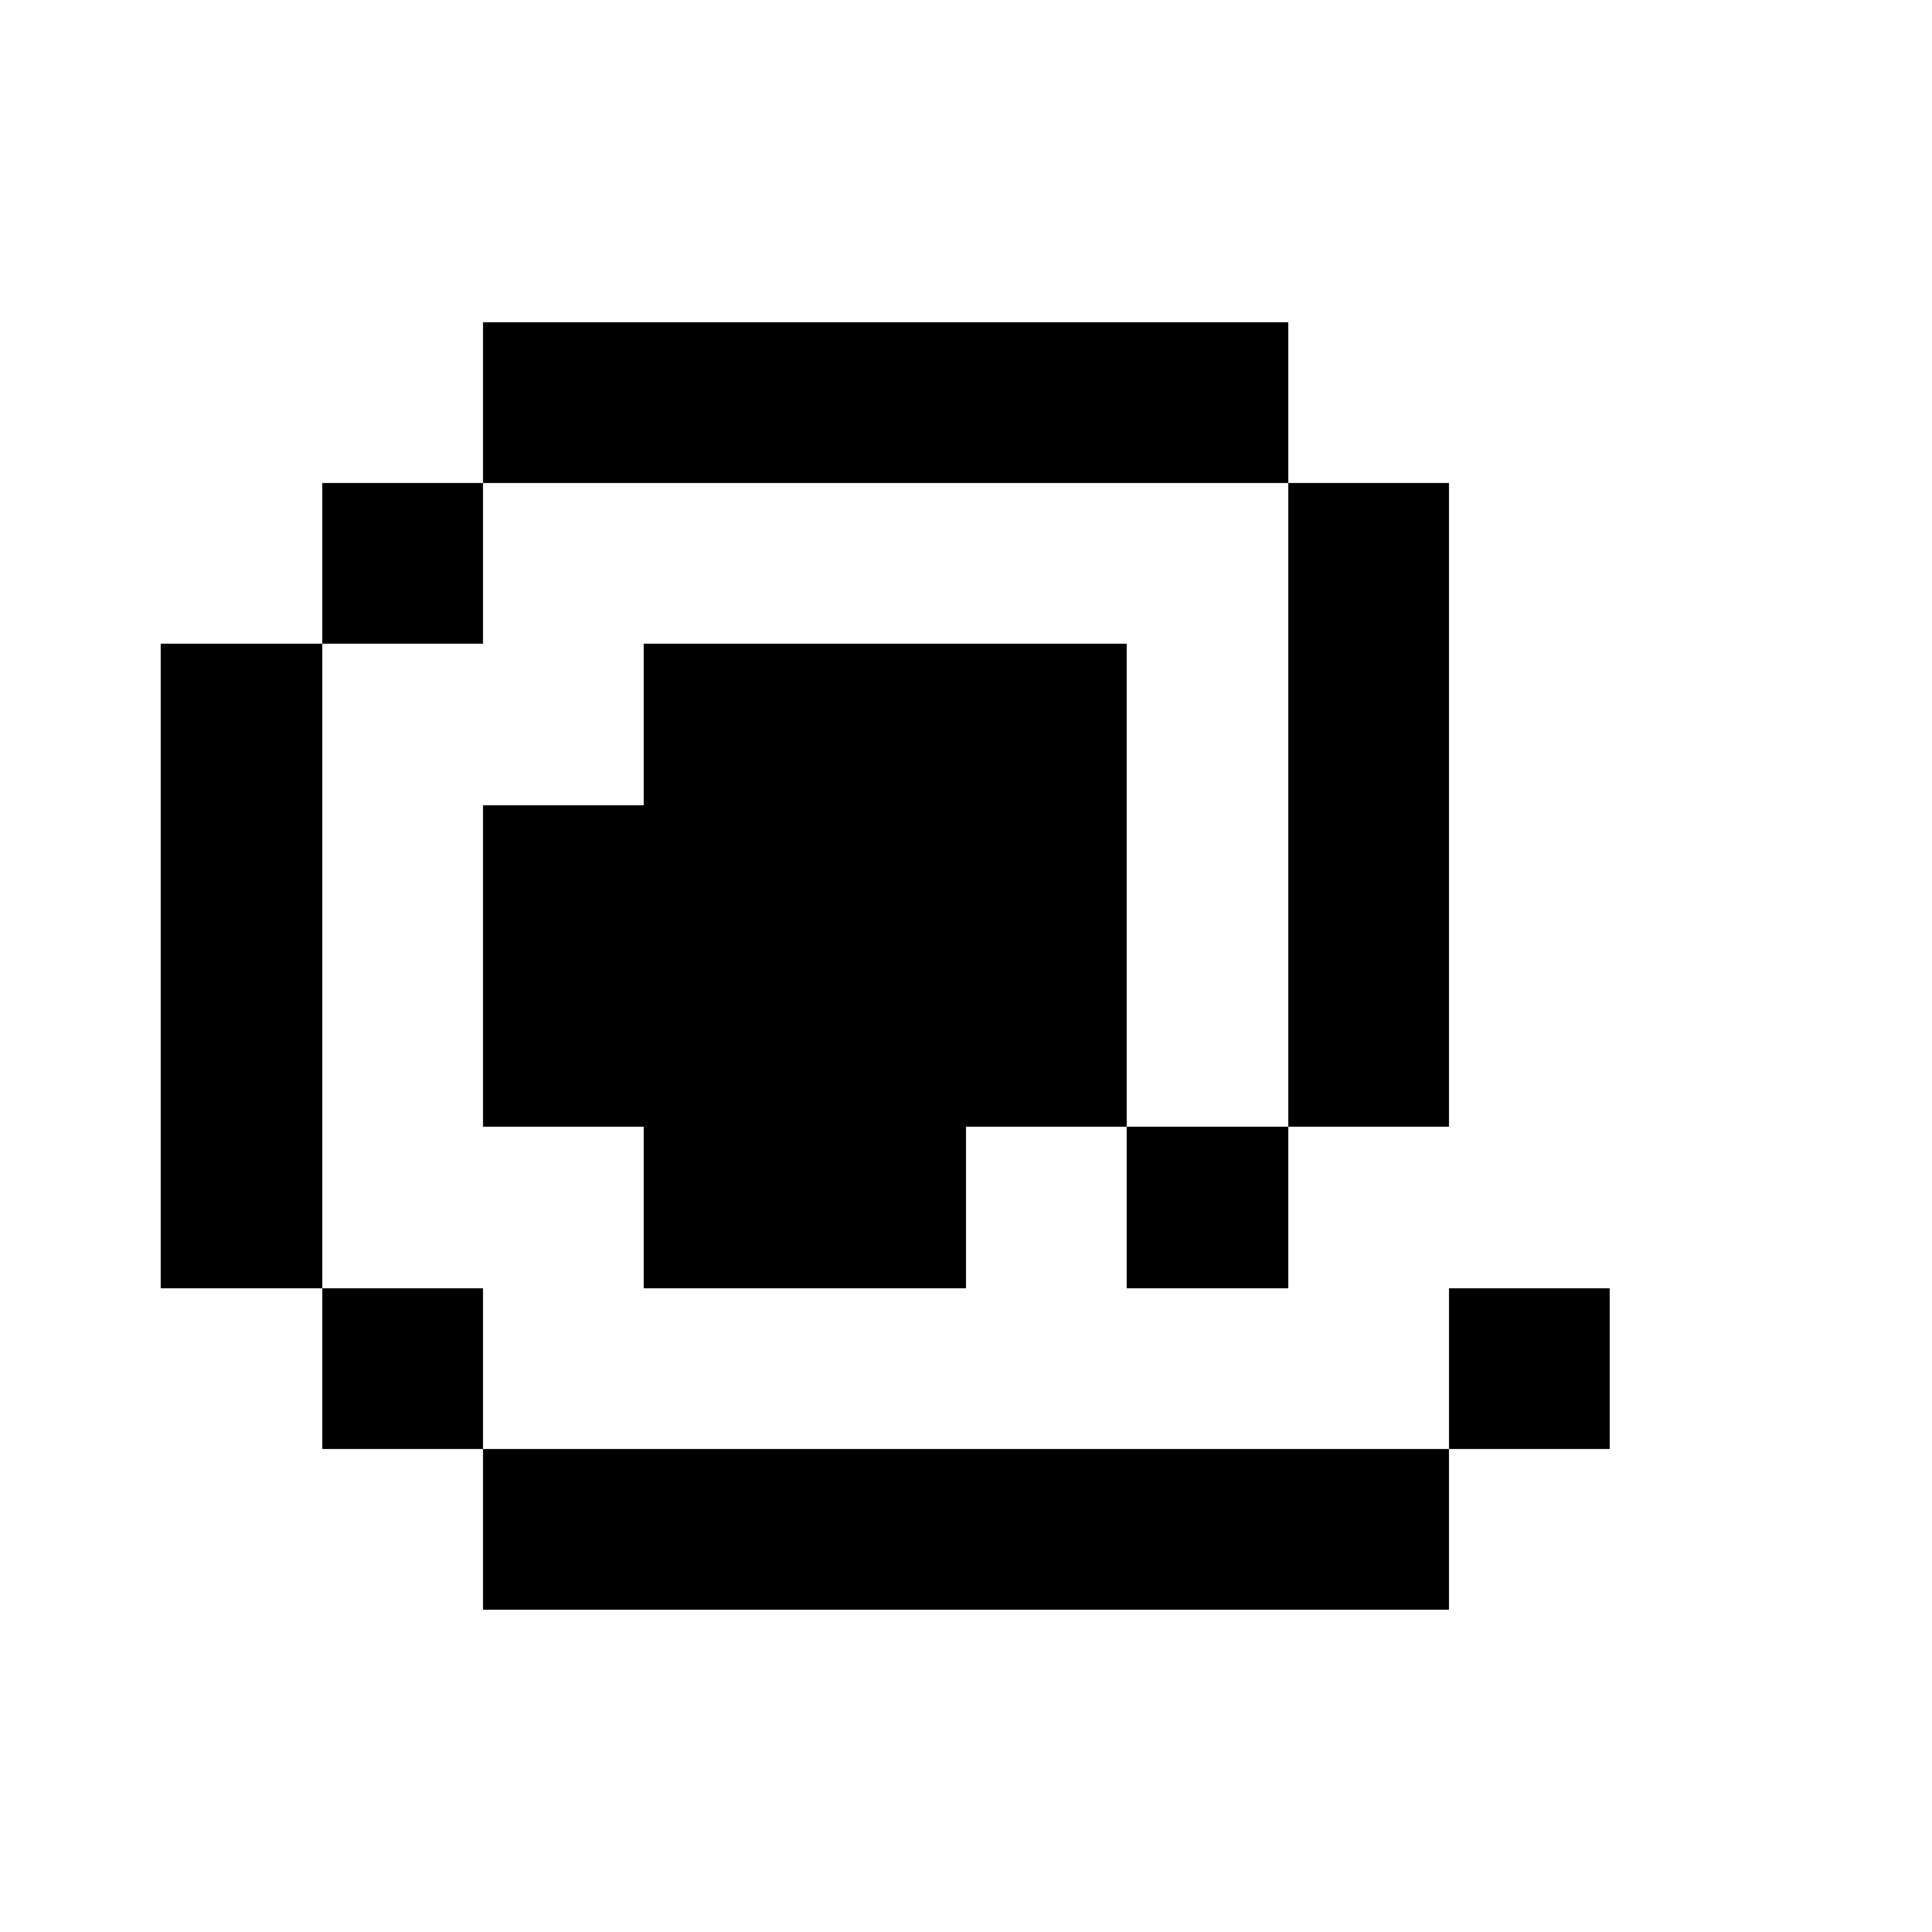
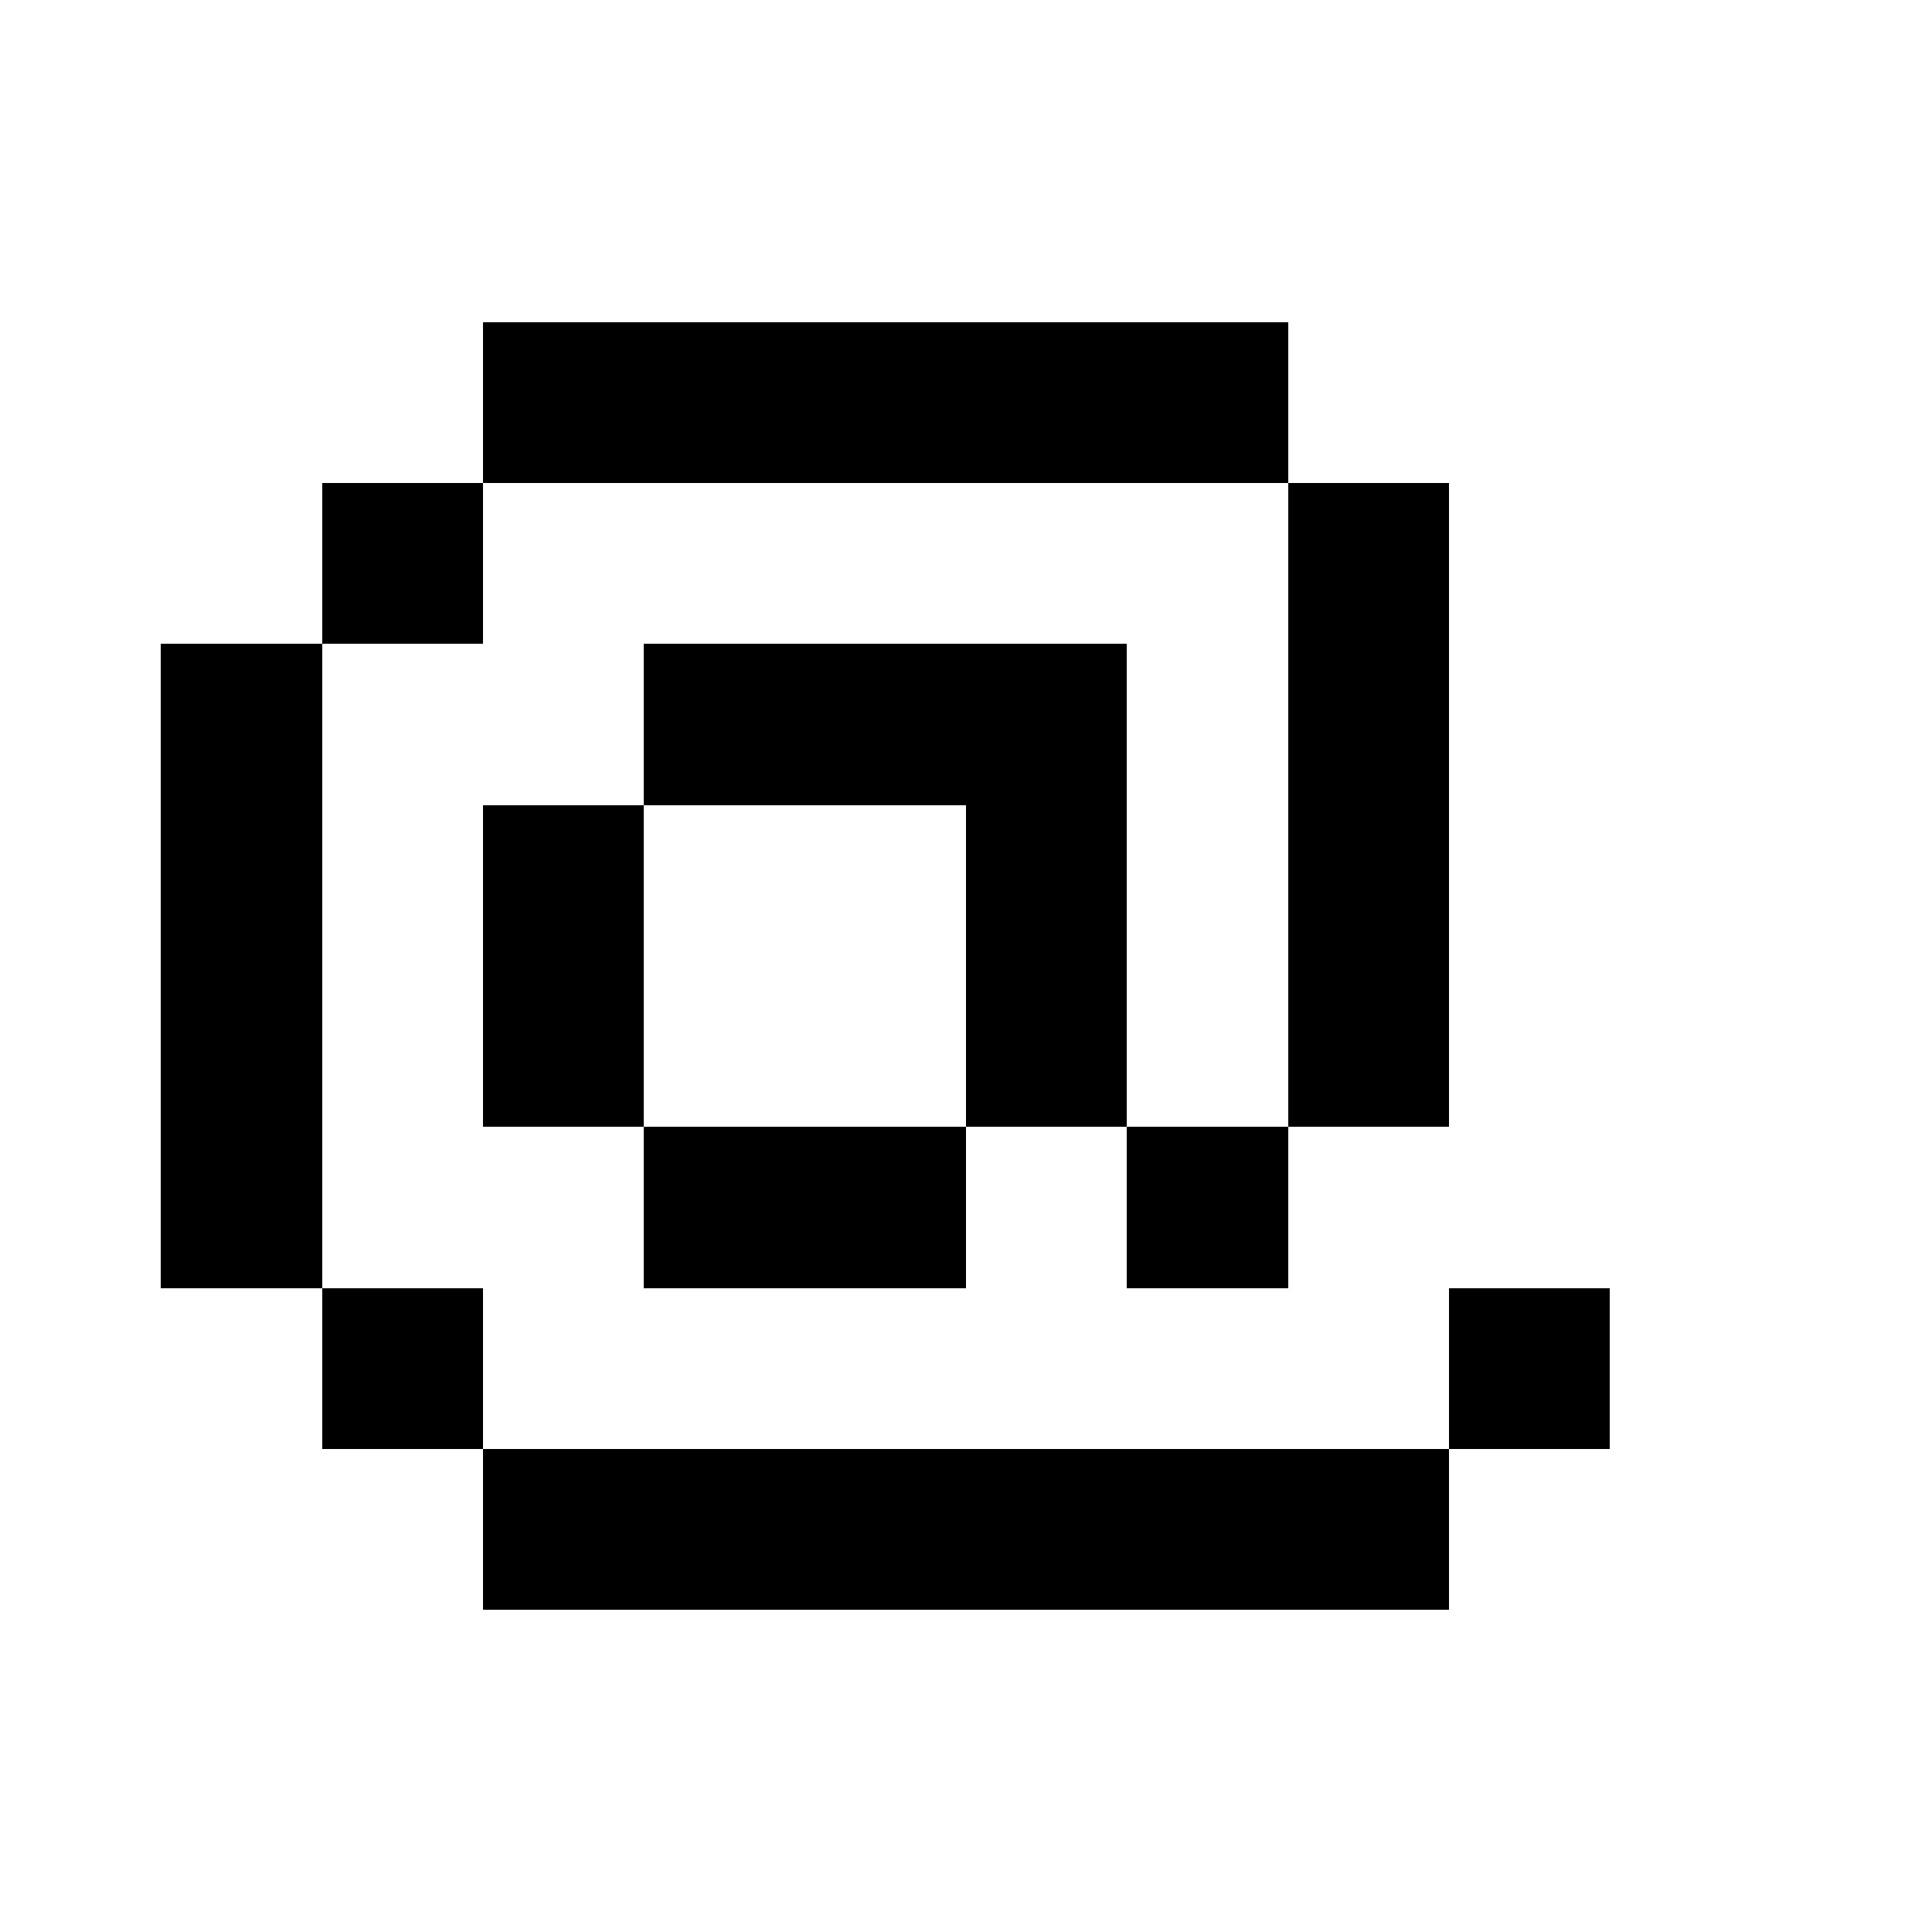
<svg xmlns="http://www.w3.org/2000/svg" width="12" height="12" viewBox="0 0 12 12" fill="currentColor" shape-rendering="crispEdges" aria-hidden="true">
-   <path d="M3 2h5v1h-5zM2 3h1v1h-1zM8 3h1v1h-1zM1 4h1v1h-1zM4 4h3v1h-3zM8 4h1v1h-1zM1 5h1v1h-1zM3 5h4v1h-4zM8 5h1v1h-1zM1 6h1v1h-1zM3 6h4v1h-4zM8 6h1v1h-1zM1 7h1v1h-1zM4 7h2v1h-2zM7 7h1v1h-1zM2 8h1v1h-1zM9 8h1v1h-1zM3 9h6v1h-6z" />
+   <path d="M3 2h5v1h-5zM2 3h1v1h-1zM8 3h1v1h-1zM1 4h1v1h-1zM4 4h3v1h-3zM8 4h1v1h-1zM1 5h1v1h-1zM3 5h1v1h-1zM6 5h1v1h-1zM8 5h1v1h-1zM1 6h1v1h-1zM3 6h1v1h-1zM6 6h1v1h-1zM8 6h1v1h-1zM1 7h1v1h-1zM4 7h2v1h-2zM7 7h1v1h-1zM2 8h1v1h-1zM9 8h1v1h-1zM3 9h6v1h-6z" />
</svg>
